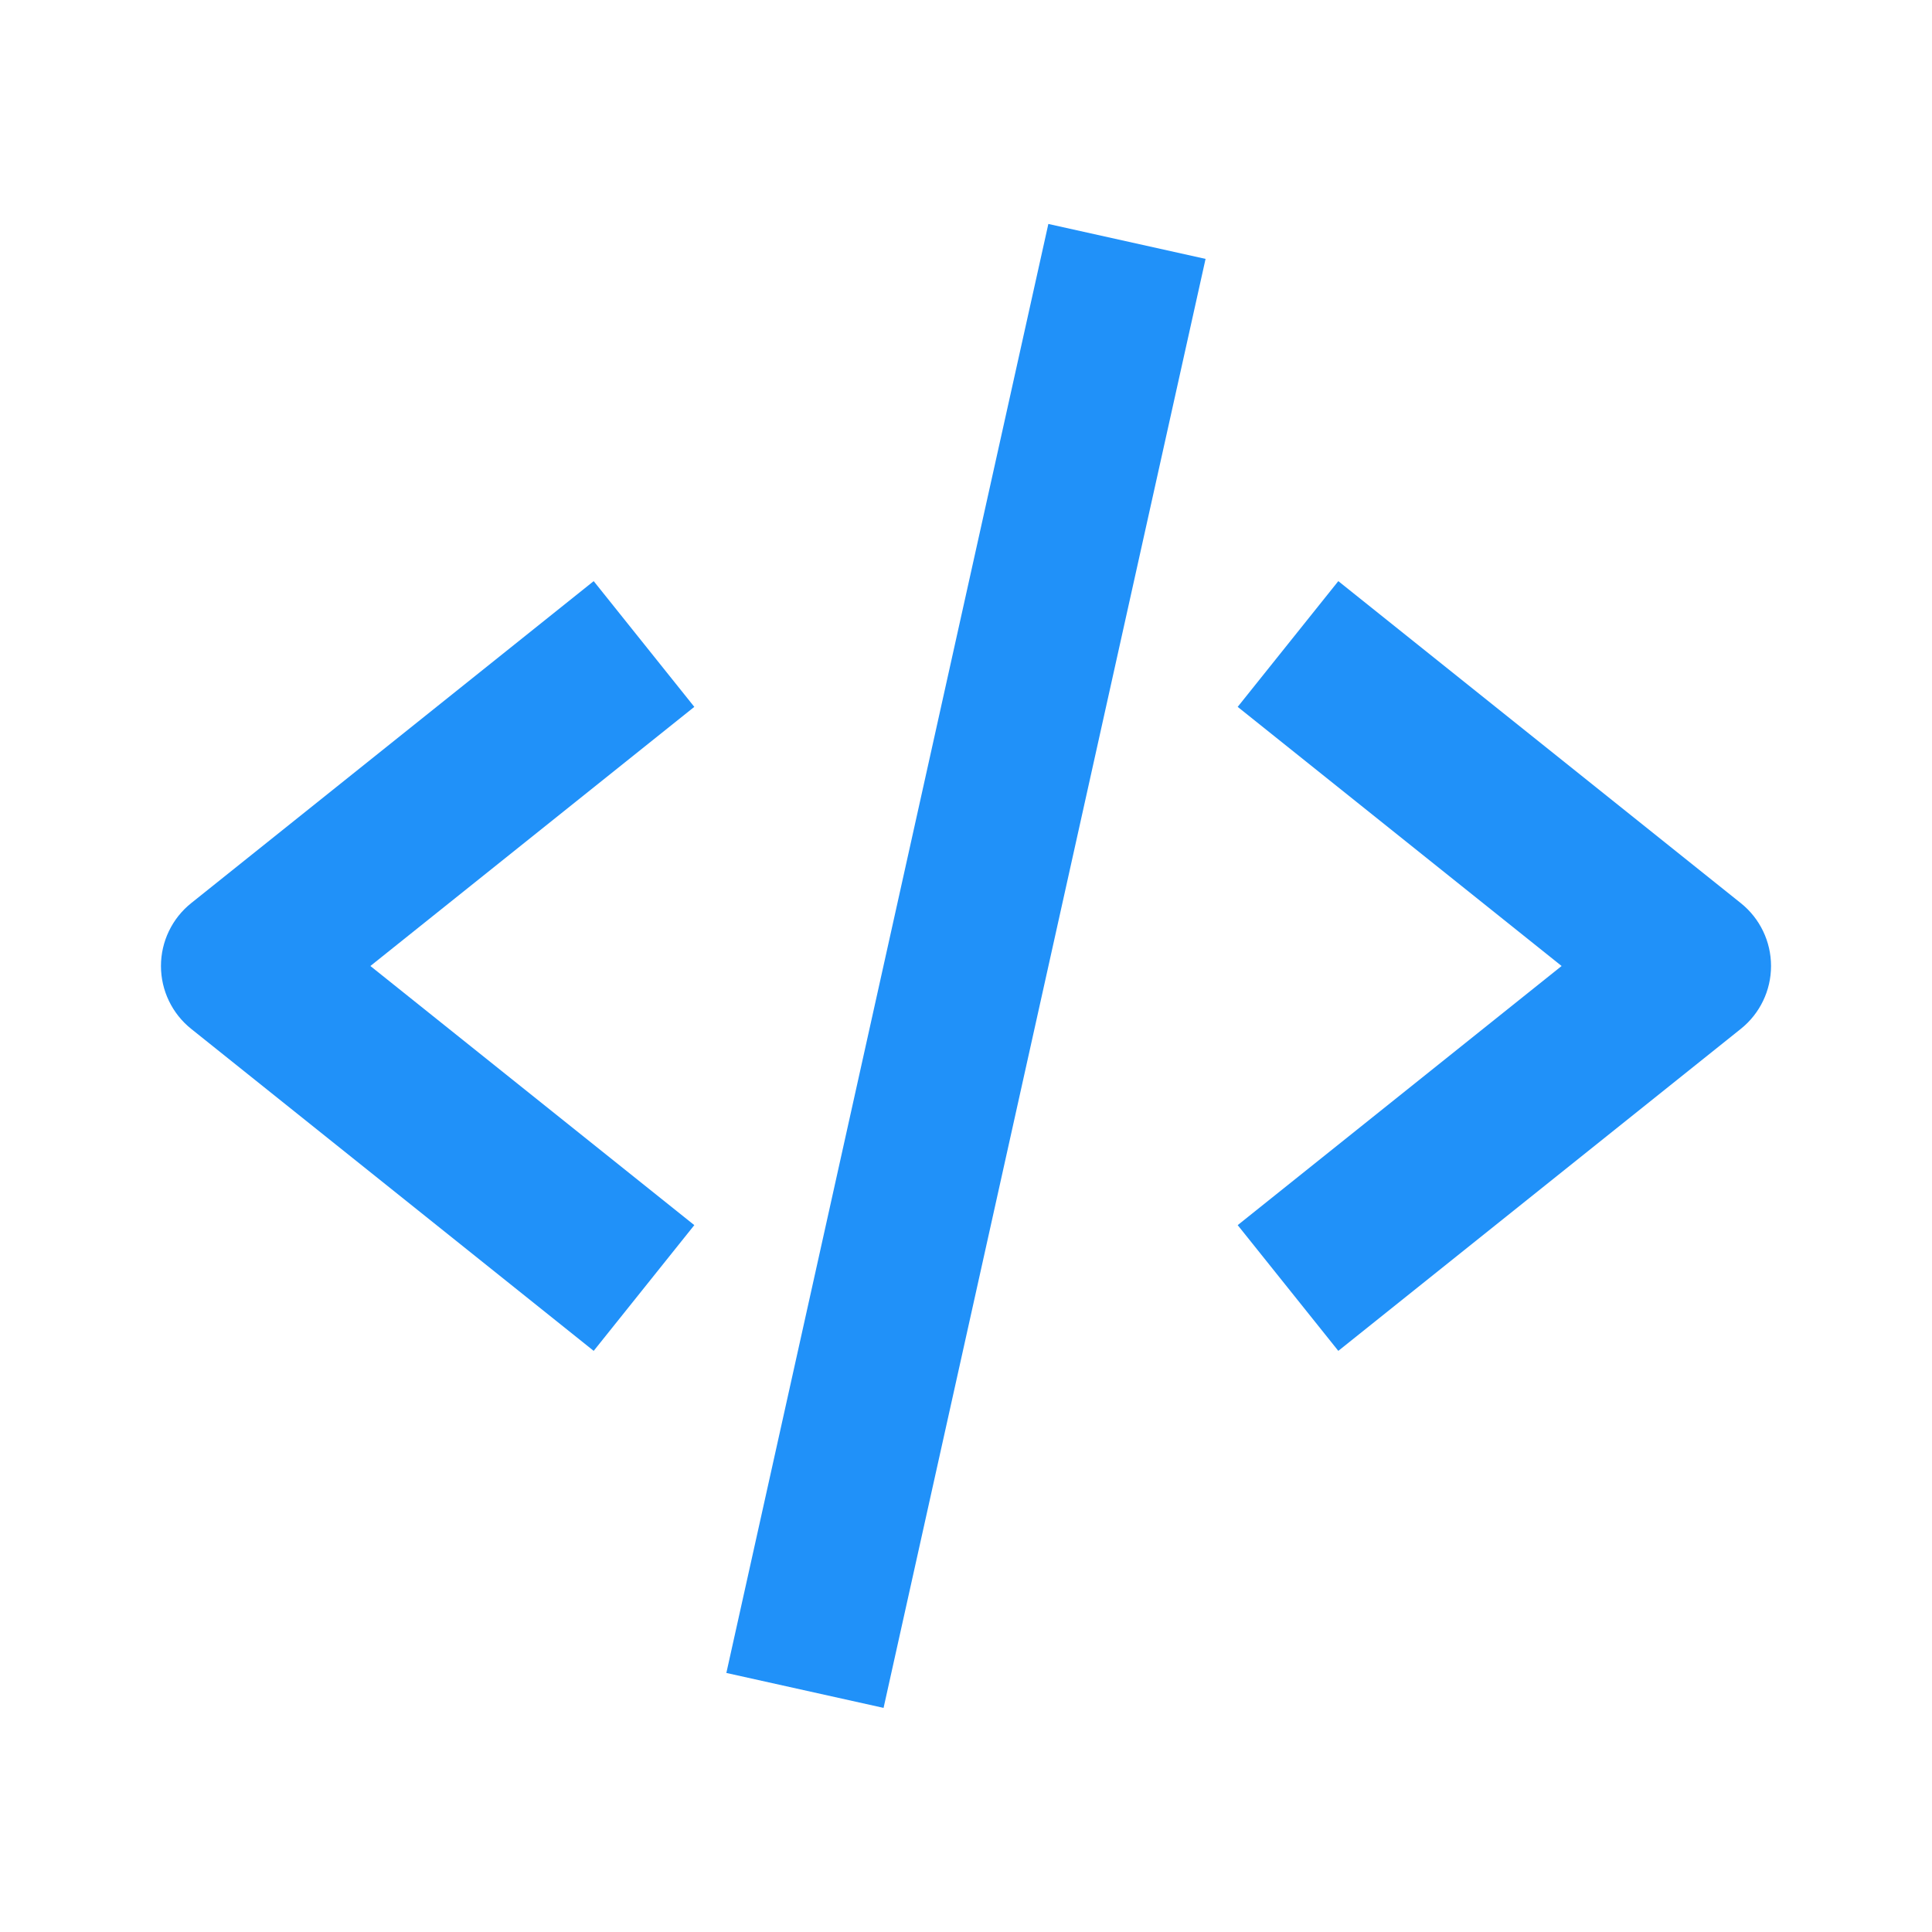
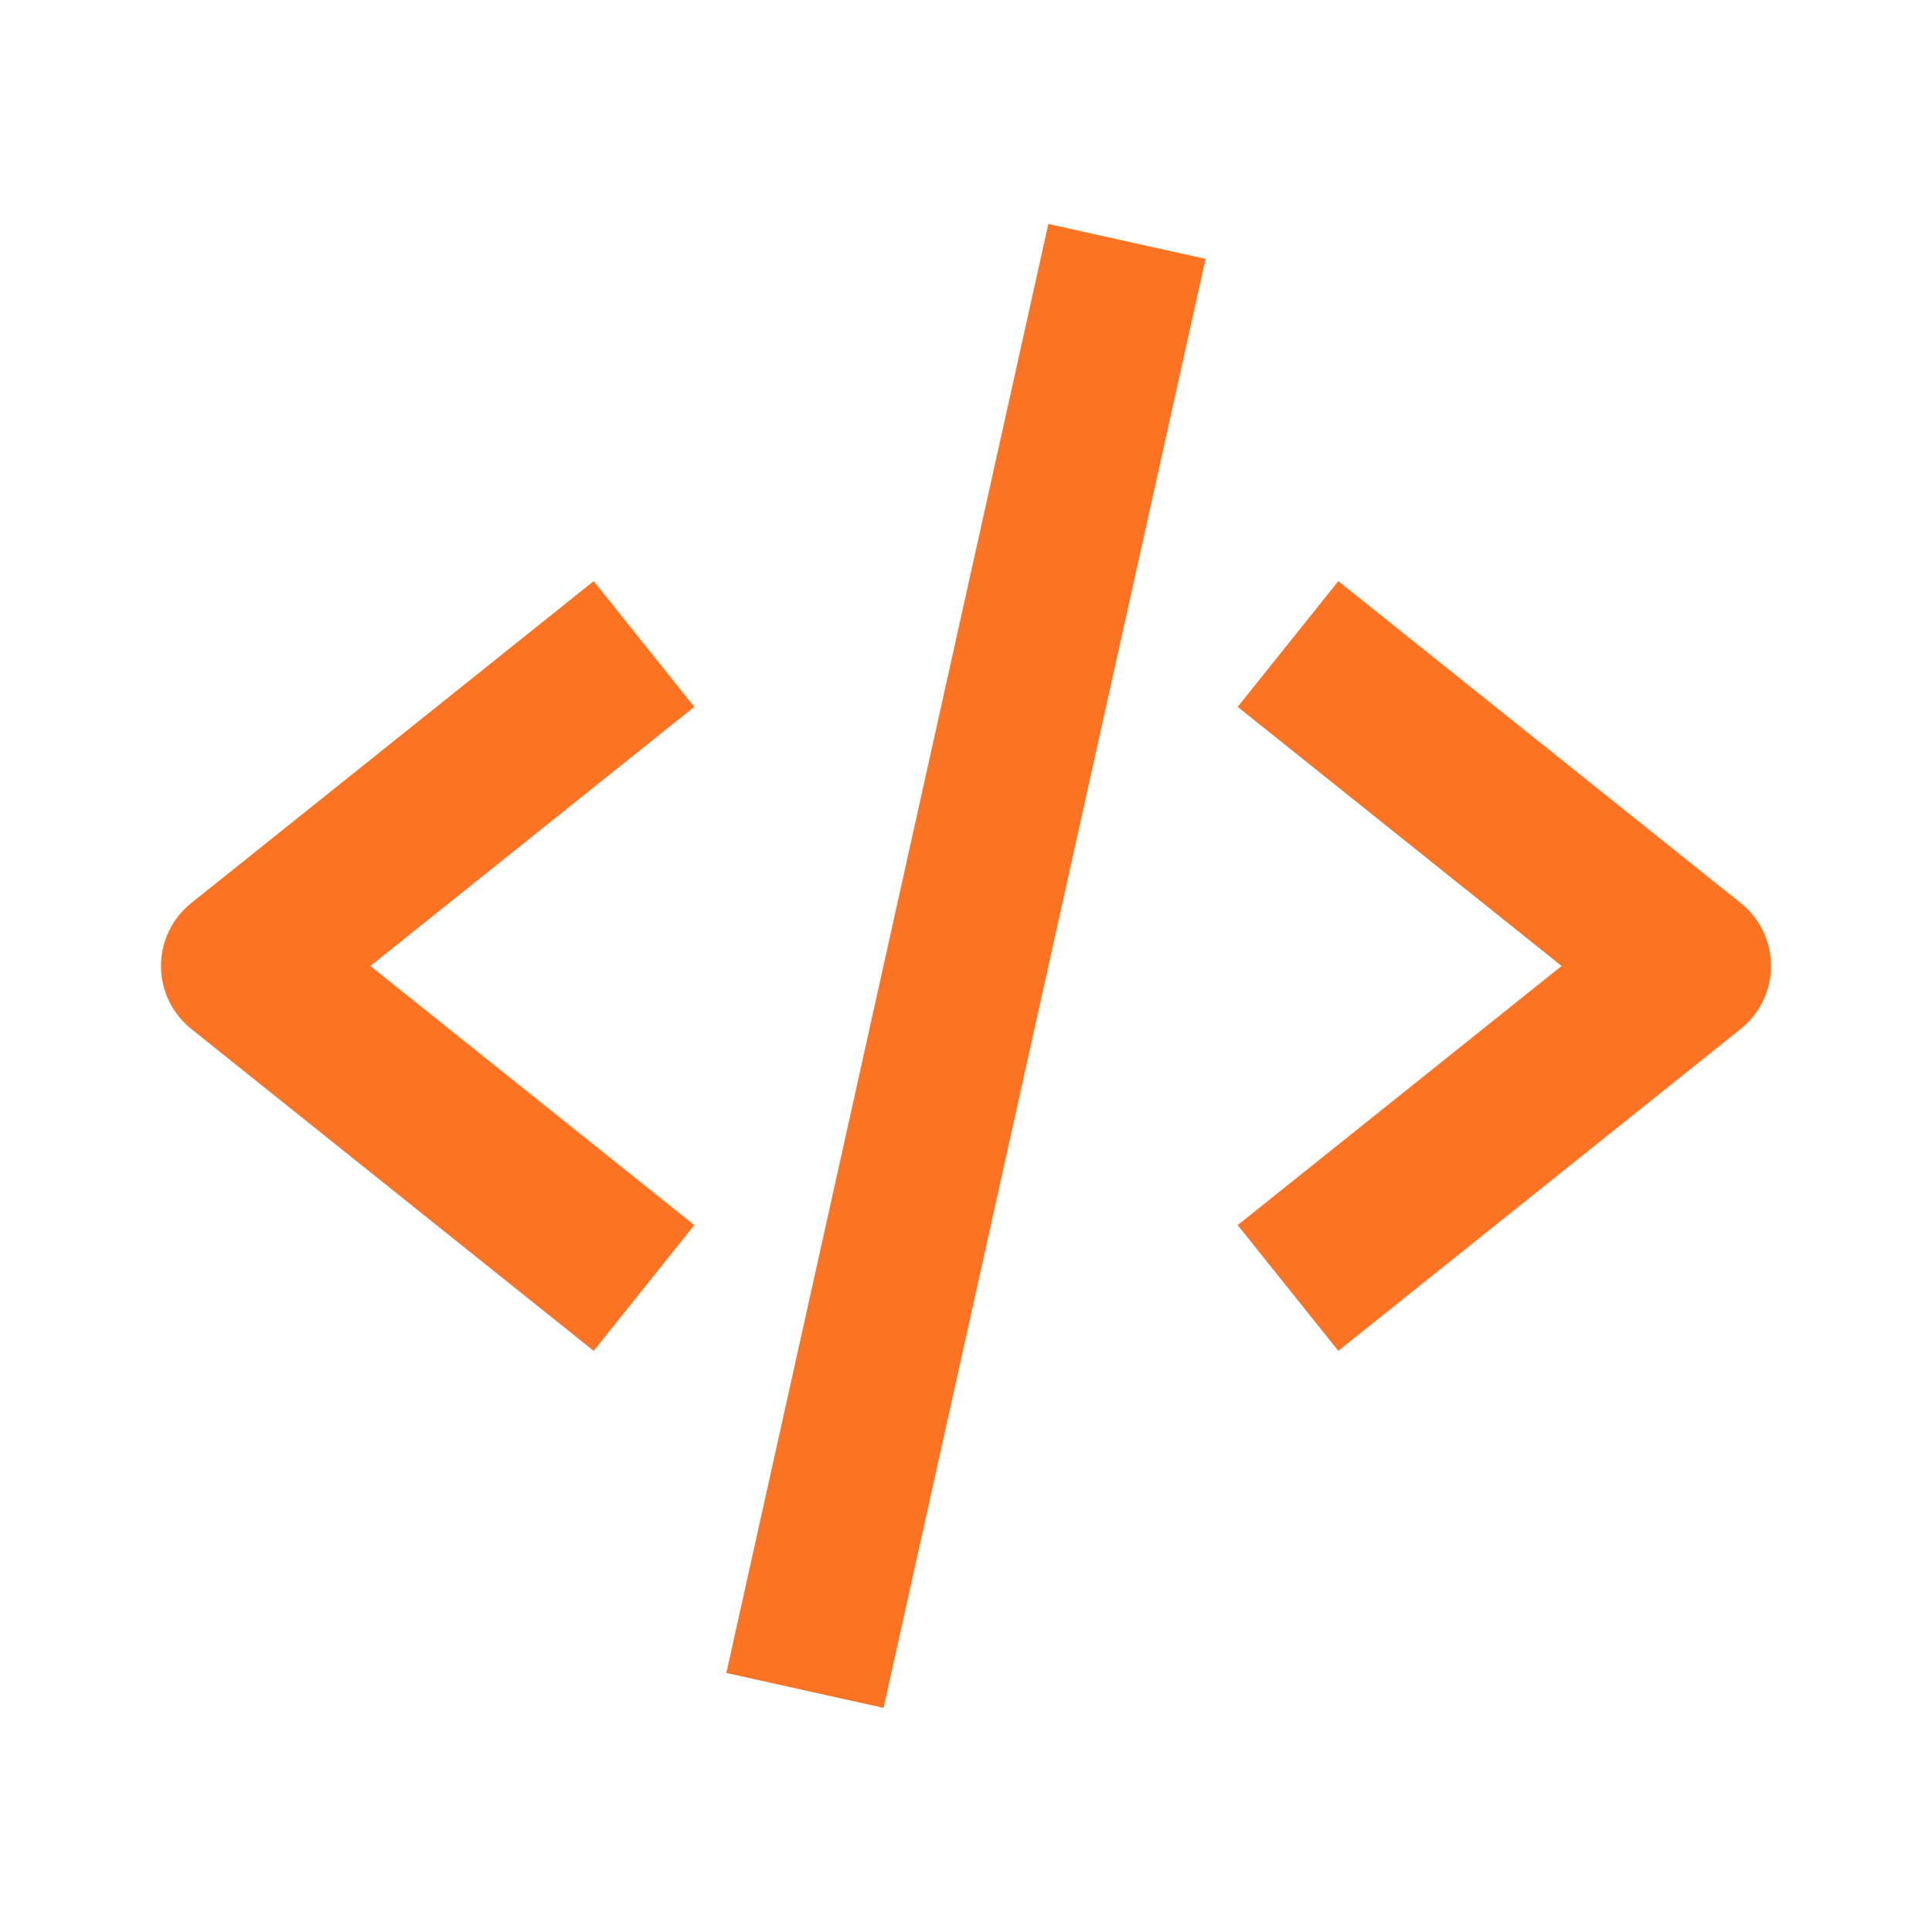
- <svg xmlns="http://www.w3.org/2000/svg" width="24" height="24" style="fill:#2091F9;transform: ;msFilter:;">
+ <svg xmlns="http://www.w3.org/2000/svg" width="24" height="24" style="fill:#FC7323;transform: ;msFilter:;">
  <path d="m7.375 16.781 1.25-1.562L4.601 12l4.024-3.219-1.25-1.562-5 4a1 1 0 0 0 0 1.562l5 4zm9.25-9.562-1.25 1.562L19.399 12l-4.024 3.219 1.25 1.562 5-4a1 1 0 0 0 0-1.562l-5-4zm-1.649-4.003-4 18-1.953-.434 4-18z" />
</svg>
